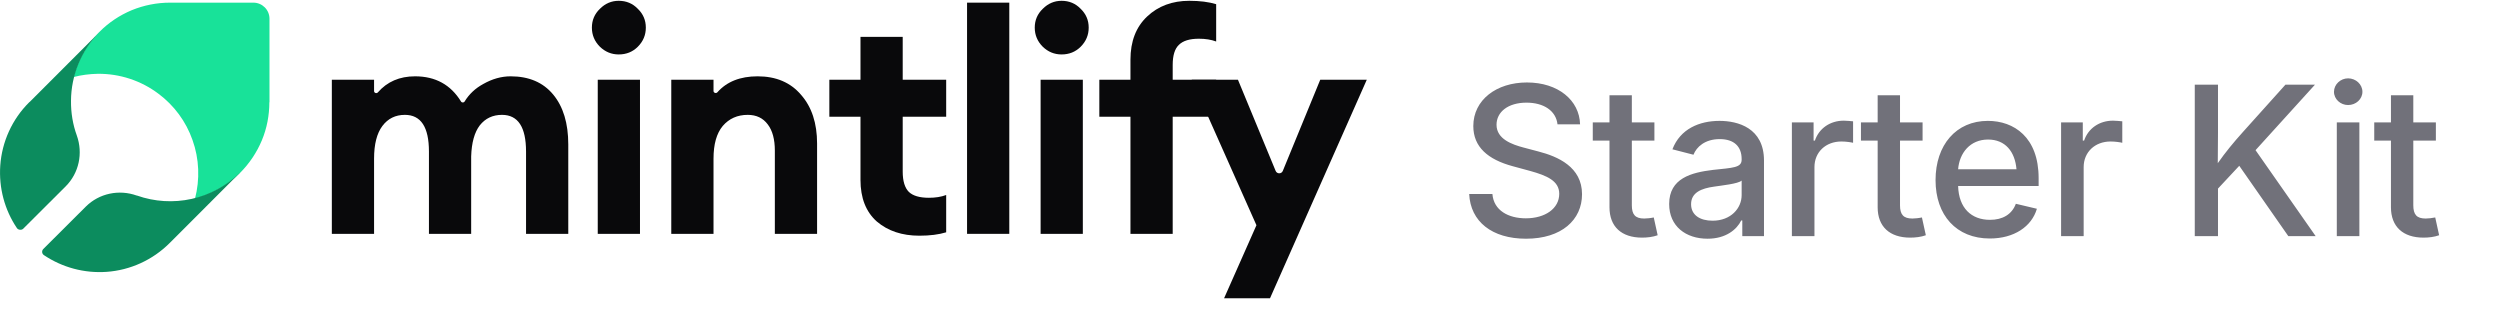
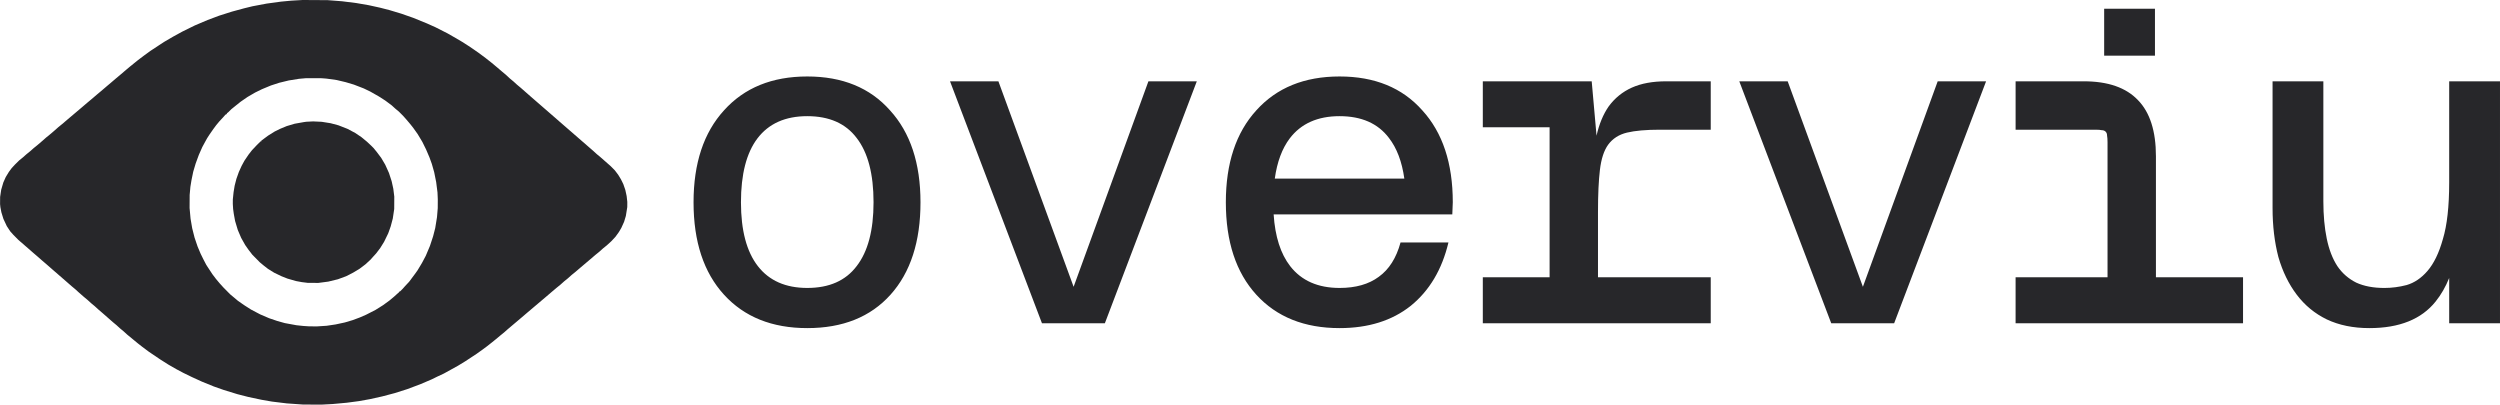
- <svg xmlns="http://www.w3.org/2000/svg" width="180" height="23" viewBox="0 0 180 23" fill="none">
-   <path d="M91.44 21.476H88.133L90.464 16.216L85.802 5.74H89.132L91.847 12.307C91.943 12.536 92.268 12.536 92.362 12.306L95.058 5.74H98.409L91.44 21.476Z" fill="#09090B" />
-   <path d="M81.393 16.837V8.403H79.152V5.74H81.393V4.297C81.393 2.98 81.792 1.944 82.592 1.19C83.391 0.435 84.404 0.058 85.633 0.058C86.387 0.058 87.031 0.139 87.564 0.302V2.988C87.208 2.854 86.794 2.788 86.32 2.788C85.655 2.788 85.174 2.936 84.878 3.232C84.582 3.513 84.434 3.994 84.434 4.674V5.74H87.564V8.403H84.434V16.837H81.393Z" fill="#09090B" />
-   <path d="M76.433 3.92C75.915 3.92 75.463 3.735 75.079 3.365C74.694 2.98 74.502 2.521 74.502 1.989C74.502 1.456 74.694 1.005 75.079 0.635C75.463 0.25 75.915 0.058 76.433 0.058C76.98 0.058 77.438 0.25 77.809 0.635C78.193 1.005 78.386 1.456 78.386 1.989C78.386 2.521 78.193 2.98 77.809 3.365C77.438 3.735 76.98 3.92 76.433 3.92ZM74.924 16.837V5.74H77.964V16.837H74.924Z" fill="#09090B" />
-   <path d="M69.628 16.837V0.191H72.669V16.837H69.628Z" fill="#09090B" />
-   <path d="M66.194 16.97C64.951 16.97 63.93 16.63 63.131 15.949C62.347 15.254 61.955 14.255 61.955 12.953V8.403H59.713V5.74H61.955V2.655H64.995V5.74H68.125V8.403H64.995V12.354C64.995 13.034 65.143 13.523 65.439 13.819C65.735 14.1 66.216 14.24 66.882 14.24C67.355 14.24 67.769 14.174 68.125 14.04V16.726C67.592 16.889 66.948 16.97 66.194 16.97Z" fill="#09090B" />
-   <path d="M48.332 16.837V5.74H51.373V6.551C51.373 6.688 51.559 6.748 51.65 6.646C52.328 5.879 53.293 5.495 54.546 5.495C55.878 5.495 56.921 5.939 57.676 6.827C58.445 7.7 58.83 8.869 58.83 10.334V16.837H55.789V10.844C55.789 10.03 55.619 9.402 55.279 8.958C54.939 8.499 54.458 8.27 53.836 8.27C53.096 8.27 52.497 8.536 52.038 9.069C51.594 9.601 51.373 10.386 51.373 11.421V16.837H48.332Z" fill="#09090B" />
-   <path d="M44.547 3.92C44.029 3.92 43.578 3.735 43.193 3.365C42.809 2.98 42.616 2.521 42.616 1.989C42.616 1.456 42.809 1.005 43.193 0.635C43.578 0.25 44.029 0.058 44.547 0.058C45.095 0.058 45.553 0.25 45.923 0.635C46.308 1.005 46.5 1.456 46.5 1.989C46.5 2.521 46.308 2.98 45.923 3.365C45.553 3.735 45.095 3.92 44.547 3.92ZM43.038 16.837V5.74H46.079V16.837H43.038Z" fill="#09090B" />
-   <path d="M37.875 16.837V10.911C37.875 9.15 37.298 8.27 36.144 8.27C35.478 8.27 34.945 8.521 34.546 9.024C34.161 9.527 33.954 10.275 33.924 11.266V16.837H30.884V10.911C30.884 9.15 30.306 8.27 29.152 8.27C28.472 8.27 27.932 8.536 27.532 9.069C27.133 9.601 26.933 10.386 26.933 11.421V16.837H23.892V5.74H26.933V6.559C26.933 6.695 27.116 6.755 27.206 6.652C27.878 5.881 28.771 5.495 29.885 5.495C31.349 5.495 32.452 6.1 33.193 7.309C33.252 7.404 33.395 7.403 33.454 7.307C33.774 6.78 34.219 6.361 34.79 6.05C35.441 5.68 36.099 5.495 36.765 5.495C38.082 5.495 39.103 5.932 39.828 6.805C40.553 7.678 40.916 8.876 40.916 10.4V16.837H37.875Z" fill="#09090B" />
-   <path d="M19.403 7.362V1.35C19.403 0.705 18.879 0.191 18.244 0.191H12.235C11.291 0.191 10.357 0.378 9.487 0.733C8.618 1.098 7.824 1.621 7.16 2.295L7.114 2.341C6.235 3.23 5.609 4.333 5.291 5.548C5.861 5.399 6.45 5.324 7.039 5.314C8.609 5.296 10.151 5.801 11.403 6.745C12.534 7.586 13.394 8.746 13.861 10.083C14.347 11.438 14.403 12.916 14.039 14.309C15.244 13.991 16.356 13.364 17.244 12.486L17.291 12.439C17.954 11.775 18.487 10.98 18.851 10.111C19.216 9.241 19.393 8.306 19.393 7.362H19.403Z" fill="#18E299" />
-   <path d="M5.112 7.26C5.121 5.416 5.857 3.646 7.151 2.324L2.151 7.326C2.133 7.344 2.114 7.354 2.095 7.372C0.876 8.583 0.14 10.204 0.019 11.918C-0.092 13.52 0.327 15.103 1.22 16.426C1.306 16.552 1.537 16.593 1.667 16.472L4.73 13.417C5.689 12.458 5.987 11.033 5.531 9.757C5.242 8.965 5.103 8.117 5.112 7.26Z" fill="#0C8C5E" />
-   <path d="M17.262 12.44C16.303 13.38 15.102 14.032 13.799 14.321C12.486 14.61 11.127 14.526 9.861 14.079C9.861 14.079 9.851 14.079 9.842 14.079C8.567 13.622 7.142 13.921 6.183 14.871L3.12 17.926C2.99 18.056 3.009 18.27 3.167 18.373C4.489 19.258 6.072 19.686 7.673 19.574C9.386 19.453 10.997 18.717 12.216 17.497L12.263 17.451L17.262 12.449V12.44Z" fill="#0C8C5E" />
-   <text x="105" y="17" font-family="Inter, ui-sans-serif, system-ui, -apple-system, sans-serif" font-size="15" font-weight="500" fill="#71717A" letter-spacing="-0.01em">Starter Kit</text>
+ <svg xmlns="http://www.w3.org/2000/svg" fill="#27272a" height="120.4" viewBox="0 0 196.83 31.856" width="743.925">
+   <g transform="translate(-6.35 -132.5563)">
+     <path d="m172.015 133.243v3.696h4v-3.696zm-102.108 5.334c-2.769 0-4.953.889-6.553 2.667-1.6 1.753-2.4 4.165-2.4 7.239 0 3.099.8 5.524 2.4 7.277s3.784 2.629 6.553 2.629c2.794 0 4.978-.876 6.553-2.629s2.362-4.178 2.362-7.277c0-3.073-.8-5.486-2.4-7.239-1.575-1.778-3.746-2.667-6.515-2.667zm41.91 0c-2.769 0-4.953.889-6.554 2.667-1.6 1.753-2.4 4.165-2.4 7.239 0 3.099.8 5.524 2.4 7.277s3.785 2.629 6.554 2.629c2.261 0 4.127-.584 5.601-1.752 1.473-1.194 2.463-2.857 2.971-4.991h-3.772c-.33 1.219-.901 2.121-1.714 2.705-.787.584-1.816.876-3.086.876-1.702 0-2.998-.572-3.887-1.715-.756-.973-1.191-2.332-1.304-4.077h14.067l.038-.952c0-3.073-.8-5.486-2.4-7.239-1.575-1.778-3.746-2.667-6.515-2.667zm-30.67.381 7.239 19.05h1.448 2.095 1.409l7.239-19.05h-3.81l-5.889 16.179-5.922-16.179zm41.948 0v3.619h5.258v11.811h-5.258v3.619h17.945v-3.619h-8.877v-5.143c0-1.372.051-2.477.152-3.315.102-.864.318-1.524.648-1.981.356-.483.851-.801 1.486-.953s1.499-.228 2.591-.228h4v-3.81h-3.505c-1.067 0-1.969.165-2.705.496s-1.346.825-1.829 1.486c-.43.621-.747 1.387-.952 2.299l-.381-4.28h-.533-.724-2.057zm20.193 0 7.239 19.05h1.448 2.095 1.41l7.239-19.05h-3.81l-5.889 16.179-5.922-16.179zm21.755 0v3.81h6.286c.229 0 .393.013.495.038.127 0 .229.038.305.114.076.076.114.178.114.305.025.127.038.305.038.533v10.63h-7.239v3.619h17.907v-3.619h-6.858v-9.525c0-1.981-.47-3.454-1.41-4.419-.94-.991-2.362-1.486-4.267-1.486zm20.231 0v9.982c0 1.397.153 2.679.457 3.848.33 1.143.813 2.134 1.448 2.972s1.422 1.486 2.362 1.943c.965.457 2.083.686 3.353.686 2.362 0 4.102-.698 5.219-2.095.429-.534.785-1.151 1.067-1.853v3.568h4v-19.05h-4v7.963c0 1.88-.165 3.366-.496 4.458-.305 1.092-.711 1.93-1.219 2.515-.483.559-1.029.927-1.638 1.105-.584.152-1.169.228-1.753.228-.864 0-1.6-.14-2.21-.419-.61-.305-1.105-.737-1.486-1.296-.381-.584-.66-1.308-.838-2.171s-.267-1.841-.267-2.934v-9.449zm-115.367 2.744c1.727 0 3.022.571 3.886 1.714.889 1.143 1.333 2.832 1.333 5.067 0 2.21-.444 3.886-1.333 5.029-.864 1.143-2.159 1.715-3.886 1.715-1.702 0-2.998-.572-3.887-1.715s-1.333-2.819-1.333-5.029.432-3.886 1.296-5.029c.889-1.168 2.197-1.752 3.924-1.752zm41.91 0c1.727 0 3.022.571 3.886 1.714.622.8 1.026 1.867 1.213 3.201h-10.199c.183-1.313.575-2.367 1.176-3.163.889-1.168 2.197-1.752 3.924-1.752z" stroke-width=".265" />
+     <g stroke-width=".027" transform="translate(-17.18713 71.89703)">
+       <path d="m47.362 60.659 1.97.012 1.133.088 1.133.142.971.168.889.195.754.194.916.276.943.33 1.077.439.673.301.968.492.618.355.511.3.511.327.403.272.43.3.51.381.483.381.456.381.349.299.295.245.322.299.295.245.268.245.295.245.805.707 1.879 1.631.403.353 2.63 2.284.268.245.295.245.805.707.322.326.268.353.214.352.187.379.159.46.105.486.051.459-.003.405-.112.701-.138.458-.219.484-.191.323-.272.376-.326.349-.353.322-.298.241-.299.268-.298.241-.407.348-.76.643-.407.348-.298.241-.299.268-.298.241-.299.268-.298.241-.38.321-.407.348-1.519 1.286-.407.348-1.14.964-.271.241-.298.241-.353.295-.298.241-.407.321-.325.241-.488.348-.894.588-.569.347-1.11.614-.514.24-.433.213-.866.372-1.055.398-1.001.318-1.0.264-.946.21-.865.156-.972.129-1.107.101-.891.048-1.457-.009-1.268-.089-1.16-.142-.809-.14-1.051-.223-.862-.221-1.077-.331-.781-.275-.942-.384-.78-.356-.673-.328-.565-.3-.618-.355-.645-.409-.887-.599-.51-.381-.349-.272-.859-.707-.268-.245-.295-.245-.268-.245-.295-.245-.805-.707-.349-.299-.268-.245-.295-.245-.268-.245-.295-.245-.403-.353-.268-.245-.295-.245-.403-.353-1.127-.979-.403-.353-.349-.299-.403-.353-.349-.299-.403-.353-.752-.652-.402-.407-.241-.271-.267-.407-.266-.568-.159-.514-.078-.405-.026-.243.004-.567.085-.566.165-.566.192-.431.245-.403.218-.295.245-.268.353-.349.298-.241.271-.241.298-.241.271-.241.298-.241.407-.348.271-.241.298-.241.407-.348.271-.241.298-.241.407-.348 1.14-.964.407-.348.353-.295.407-.348.353-.295.407-.348.38-.321.407-.348.353-.295.407-.348.353-.295.597-.482.461-.348.515-.375 1.057-.695.731-.427.731-.4.975-.48 1.001-.425.92-.345 1.001-.318.973-.264.649-.158 1.108-.209 1.135-.155.81-.076zm.285 6.155-.567.05-.81.13-.757.184-.649.212-.704.292-.541.266-.596.347-.542.374-.434.348-.298.241-.244.241-.108.08-0.0.054-.108.053-.19.215-.299.322-.245.295-.218.295-.3.43-.191.296-.164.296-.218.403-.274.619-.247.673-.193.647-.139.674-.084.512-.058.647-.006 1.026.076.837.13.757.184.73.238.703.239.568.213.433.24.46.481.732.268.353.295.353.295.326.536.543.295.245.322.272.511.354.511.327.726.382.7.301.646.22.593.166.917.168.539.057.459.03.621.004.756-.049.702-.104.73-.157.622-.185.568-.212.487-.213.731-.373.596-.374.515-.375.353-.295.326-.295.054-.027 0-.054.108-.053.19-.188.19-.215.326-.349.381-.51.272-.376.355-.591.3-.565.329-.781.248-.754.166-.647.14-.863.058-.701.004-.702-.024-.54-.103-.81-.157-.784-.185-.649-.186-.514-.266-.622-.293-.596-.374-.623-.348-.488-.214-.271-.321-.38-.241-.271-.349-.353-.295-.245-.268-.245-.51-.381-.511-.327-.672-.382-.511-.246-.781-.302-.647-.193-.701-.166-.809-.113-.378-.029z" />
+       <path d="m48.192 70.218.675.031.701.112.62.166.7.274.619.328.484.327.43.354.349.326.188.19.241.298.348.461.32.542.293.65.212.649.131.595.077.621-.006.972-.113.755-.166.62-.192.539-.328.673-.3.484-.327.43-.245.268-.19.215-.407.375-.461.348-.488.294-.569.293-.649.239-.757.184-.783.103-.837-.005-.458-.057-.458-.084-.673-.193-.485-.192-.565-.273-.484-.3-.349-.272-.295-.245-.59-.597-.294-.38-.267-.38-.32-.569-.266-.622-.211-.703-.104-.567-.052-.378-.025-.405.002-.351.058-.566.084-.512.138-.539.192-.539.219-.484.218-.403.327-.484.272-.349.38-.402.299-.295.054 0.0 0-.054.542-.401.515-.321.433-.213.514-.213.622-.185.73-.13.189-.026z" />
+     </g>
+   </g>
</svg>
